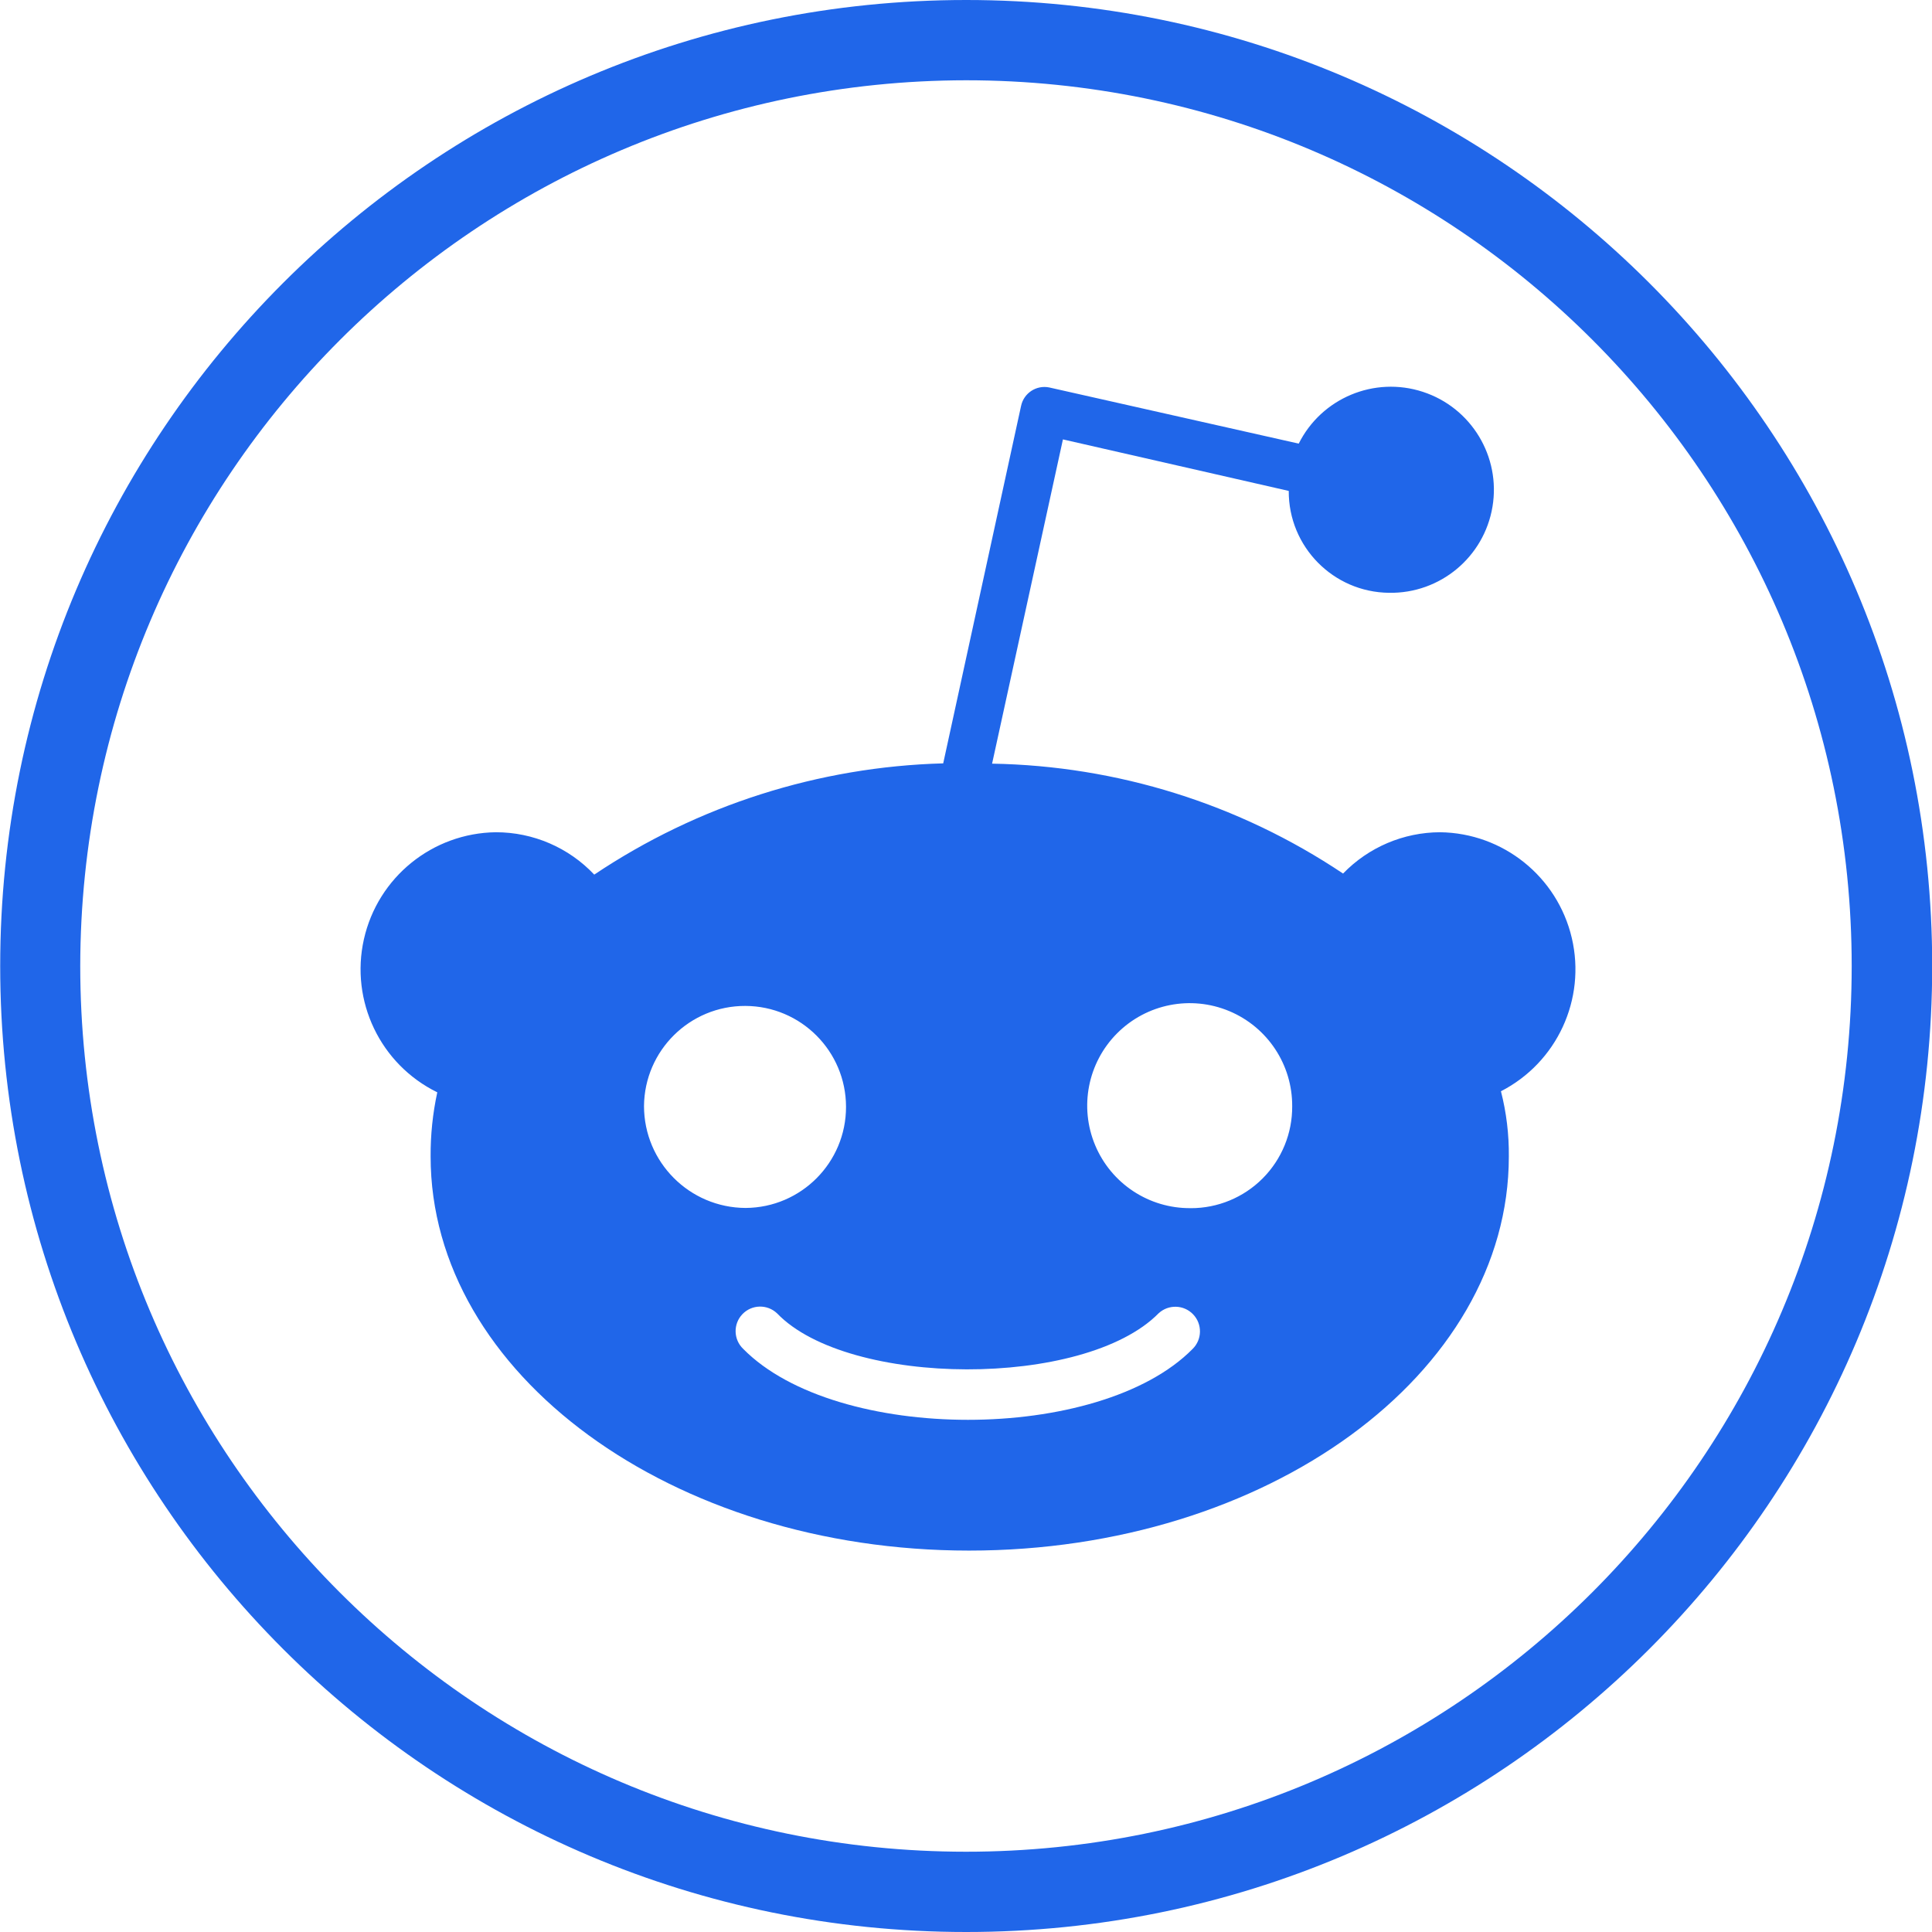
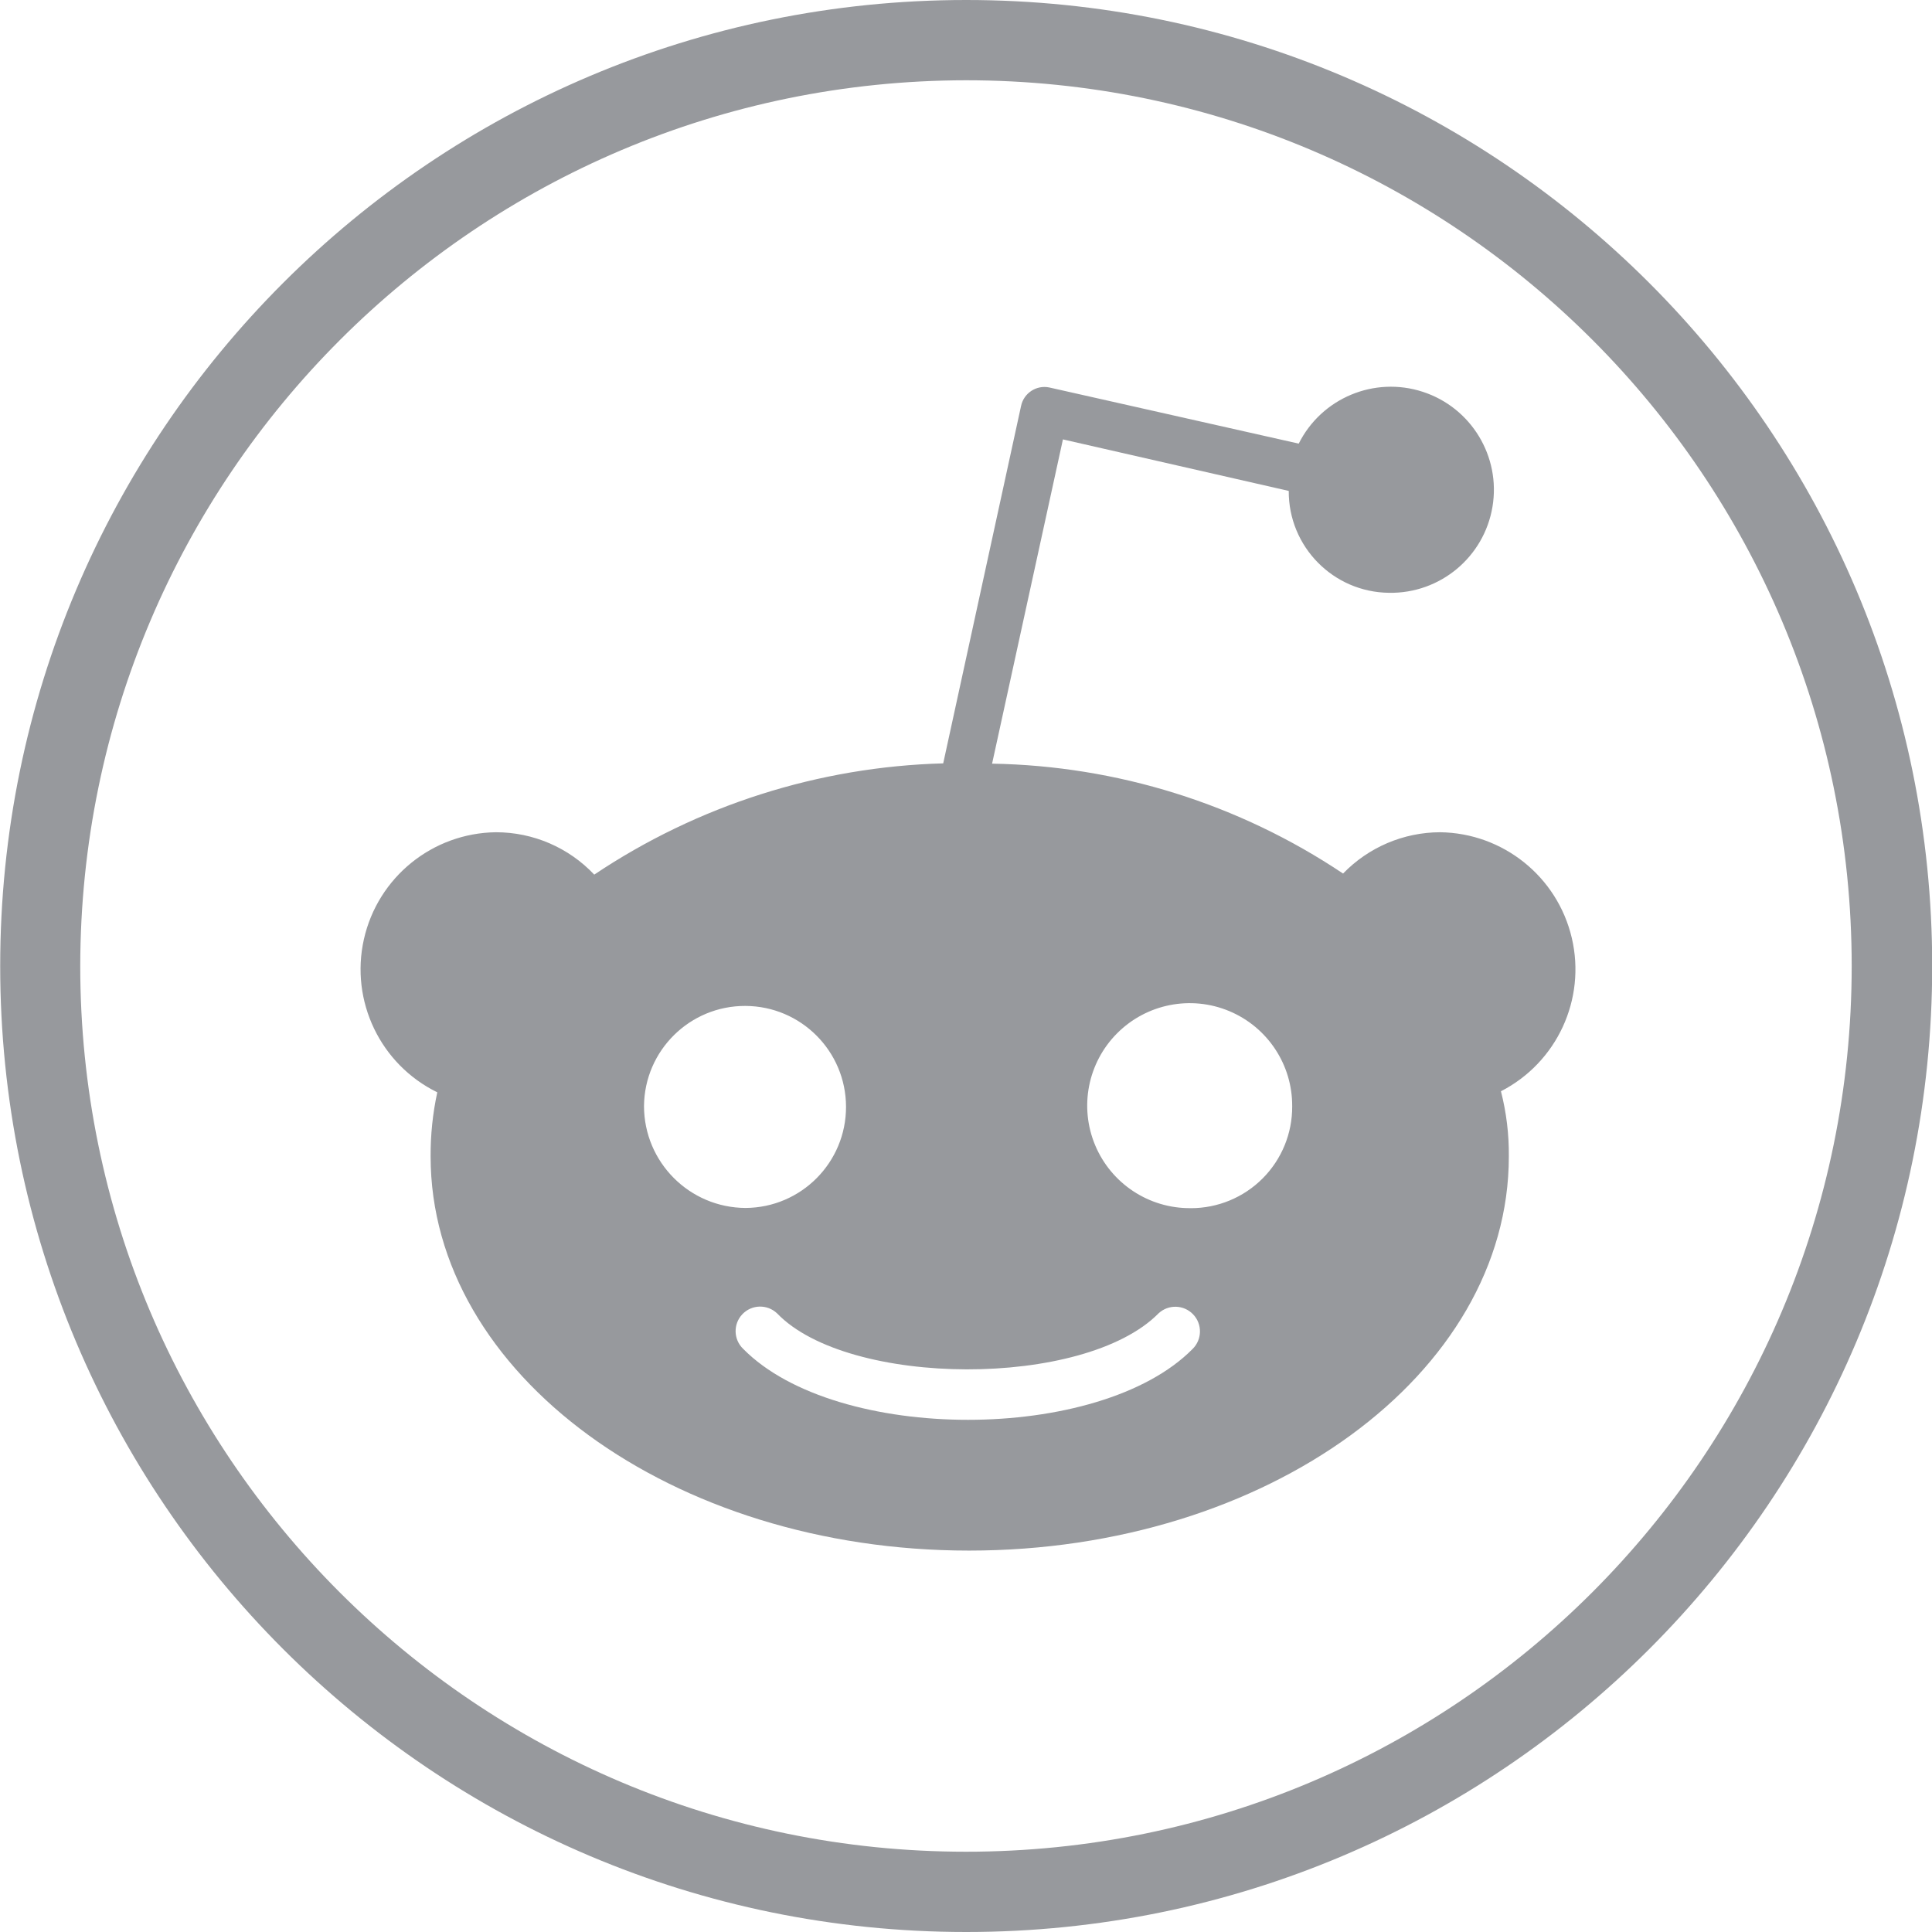
<svg xmlns="http://www.w3.org/2000/svg" width="60" height="60" viewBox="0 0 60 60">
  <g id="Group_1835" data-name="Group 1835" transform="translate(-4475 -5235)">
-     <path id="Path_6334" data-name="Path 6334" d="M456,49.994A27.507,27.507,0,1,1,428.486,77.5,27.538,27.538,0,0,1,456,49.994m0-2.493a30,30,0,1,0,30,30,30,30,0,0,0-30-30Z" transform="translate(4049.006 5187.499)" fill="#2066E9" />
-     <path id="reddit" d="M33.522,14.346a4.209,4.209,0,0,0-3.012,1.283,20.222,20.222,0,0,0-10.9-3.413l2.2-10.07,7.013,1.6a3.147,3.147,0,0,0,3.116,3.164,3.2,3.2,0,1,0-2.806-4.633L21.386.533a.742.742,0,0,0-.876.574l-2.418,11.1A20.472,20.472,0,0,0,7.255,15.662,4.2,4.2,0,0,0,4.2,14.346a4.256,4.256,0,0,0-1.82,8.077,9.164,9.164,0,0,0-.207,1.993c0,6.761,7.506,12.239,16.723,12.239,9.256,0,16.762-5.478,16.762-12.239a7.837,7.837,0,0,0-.245-2.026,4.257,4.257,0,0,0-1.891-8.044ZM8.8,22.85a3.137,3.137,0,1,1,3.156,3.164A3.168,3.168,0,0,1,8.8,22.85Zm17.038,7.542c-2.894,2.936-11.06,2.936-13.956,0a.762.762,0,1,1,1.05-1.105c2.21,2.3,9.542,2.339,11.848,0a.765.765,0,0,1,1.058,1.105Zm-.064-4.372a3.183,3.183,0,1,1,3.156-3.161A3.144,3.144,0,0,1,25.779,26.021Z" transform="translate(4486.2 5246.5)" fill="#2066E9" />
+     <path id="Path_6334" data-name="Path 6334" d="M456,49.994A27.507,27.507,0,1,1,428.486,77.5,27.538,27.538,0,0,1,456,49.994m0-2.493a30,30,0,1,0,30,30,30,30,0,0,0-30-30Z" transform="translate(4049.006 5187.499)" fill="#97999D" />
+     <path id="reddit" d="M33.522,14.346a4.209,4.209,0,0,0-3.012,1.283,20.222,20.222,0,0,0-10.9-3.413l2.2-10.07,7.013,1.6a3.147,3.147,0,0,0,3.116,3.164,3.2,3.2,0,1,0-2.806-4.633L21.386.533a.742.742,0,0,0-.876.574l-2.418,11.1A20.472,20.472,0,0,0,7.255,15.662,4.2,4.2,0,0,0,4.2,14.346a4.256,4.256,0,0,0-1.82,8.077,9.164,9.164,0,0,0-.207,1.993c0,6.761,7.506,12.239,16.723,12.239,9.256,0,16.762-5.478,16.762-12.239a7.837,7.837,0,0,0-.245-2.026,4.257,4.257,0,0,0-1.891-8.044ZM8.8,22.85a3.137,3.137,0,1,1,3.156,3.164A3.168,3.168,0,0,1,8.8,22.85Zm17.038,7.542c-2.894,2.936-11.06,2.936-13.956,0a.762.762,0,1,1,1.05-1.105c2.21,2.3,9.542,2.339,11.848,0a.765.765,0,0,1,1.058,1.105Zm-.064-4.372a3.183,3.183,0,1,1,3.156-3.161A3.144,3.144,0,0,1,25.779,26.021Z" transform="translate(4486.2 5246.5)" fill="#97999D" />
  </g>
</svg>
